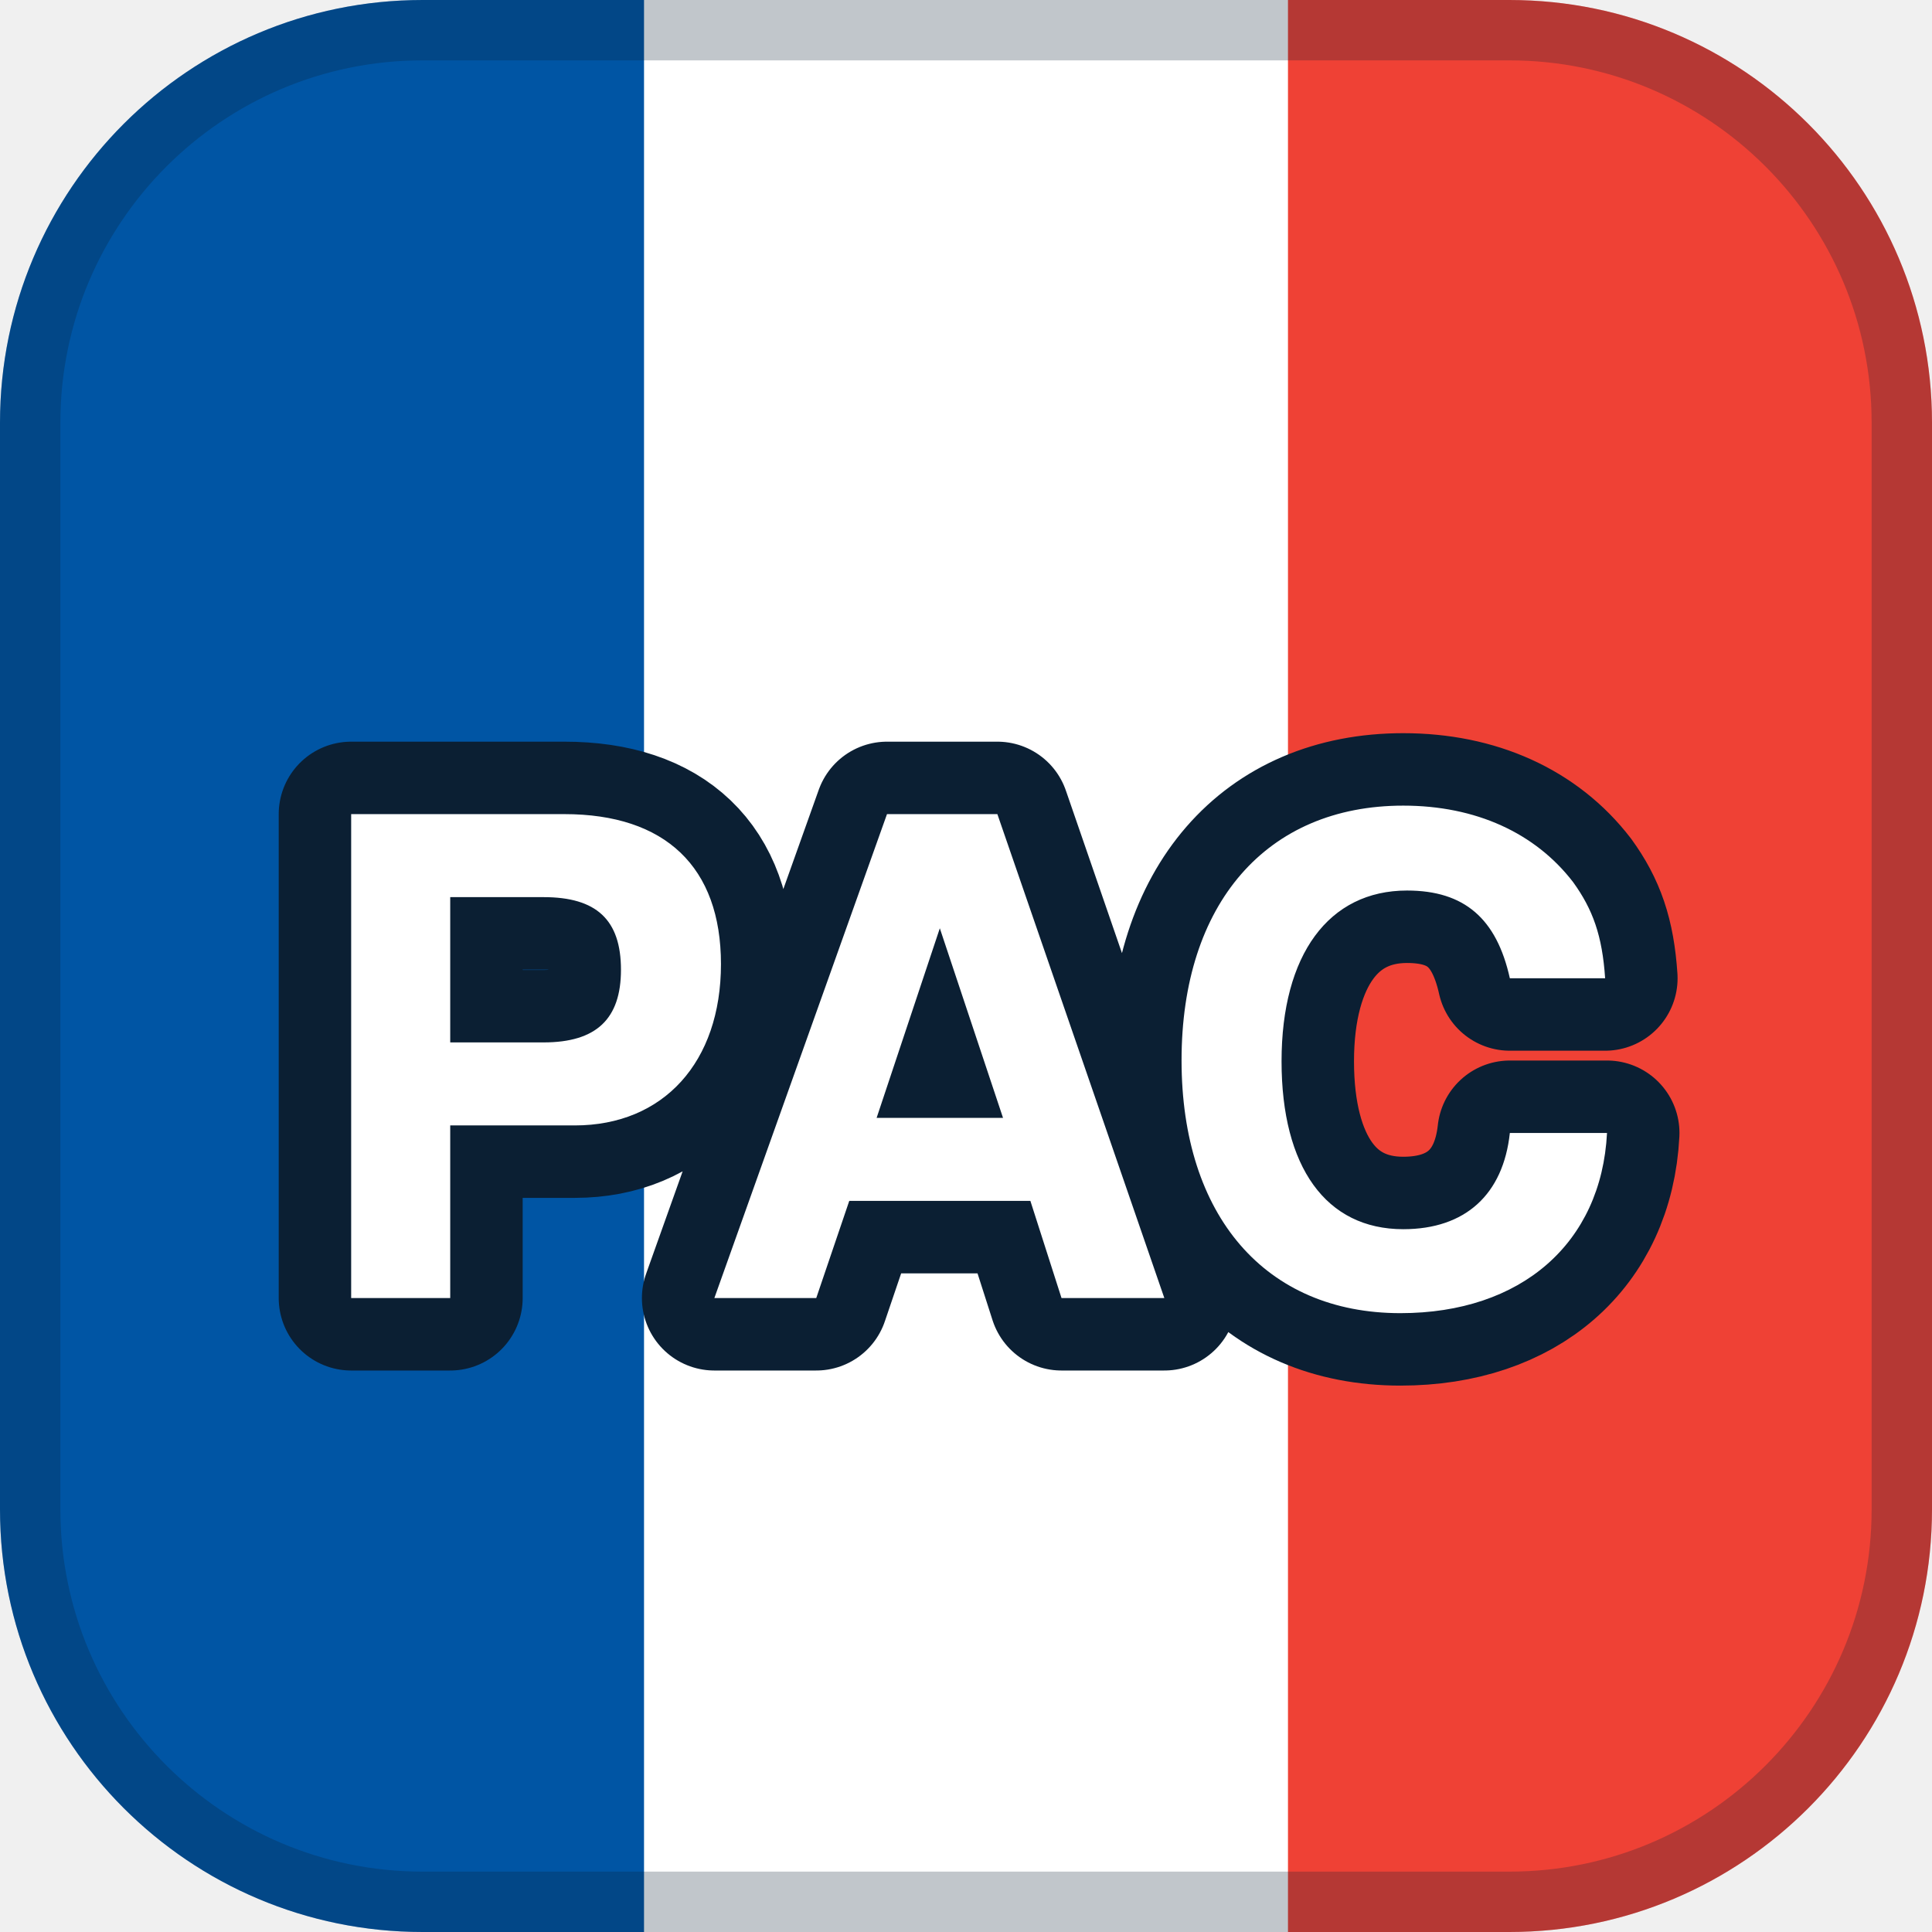
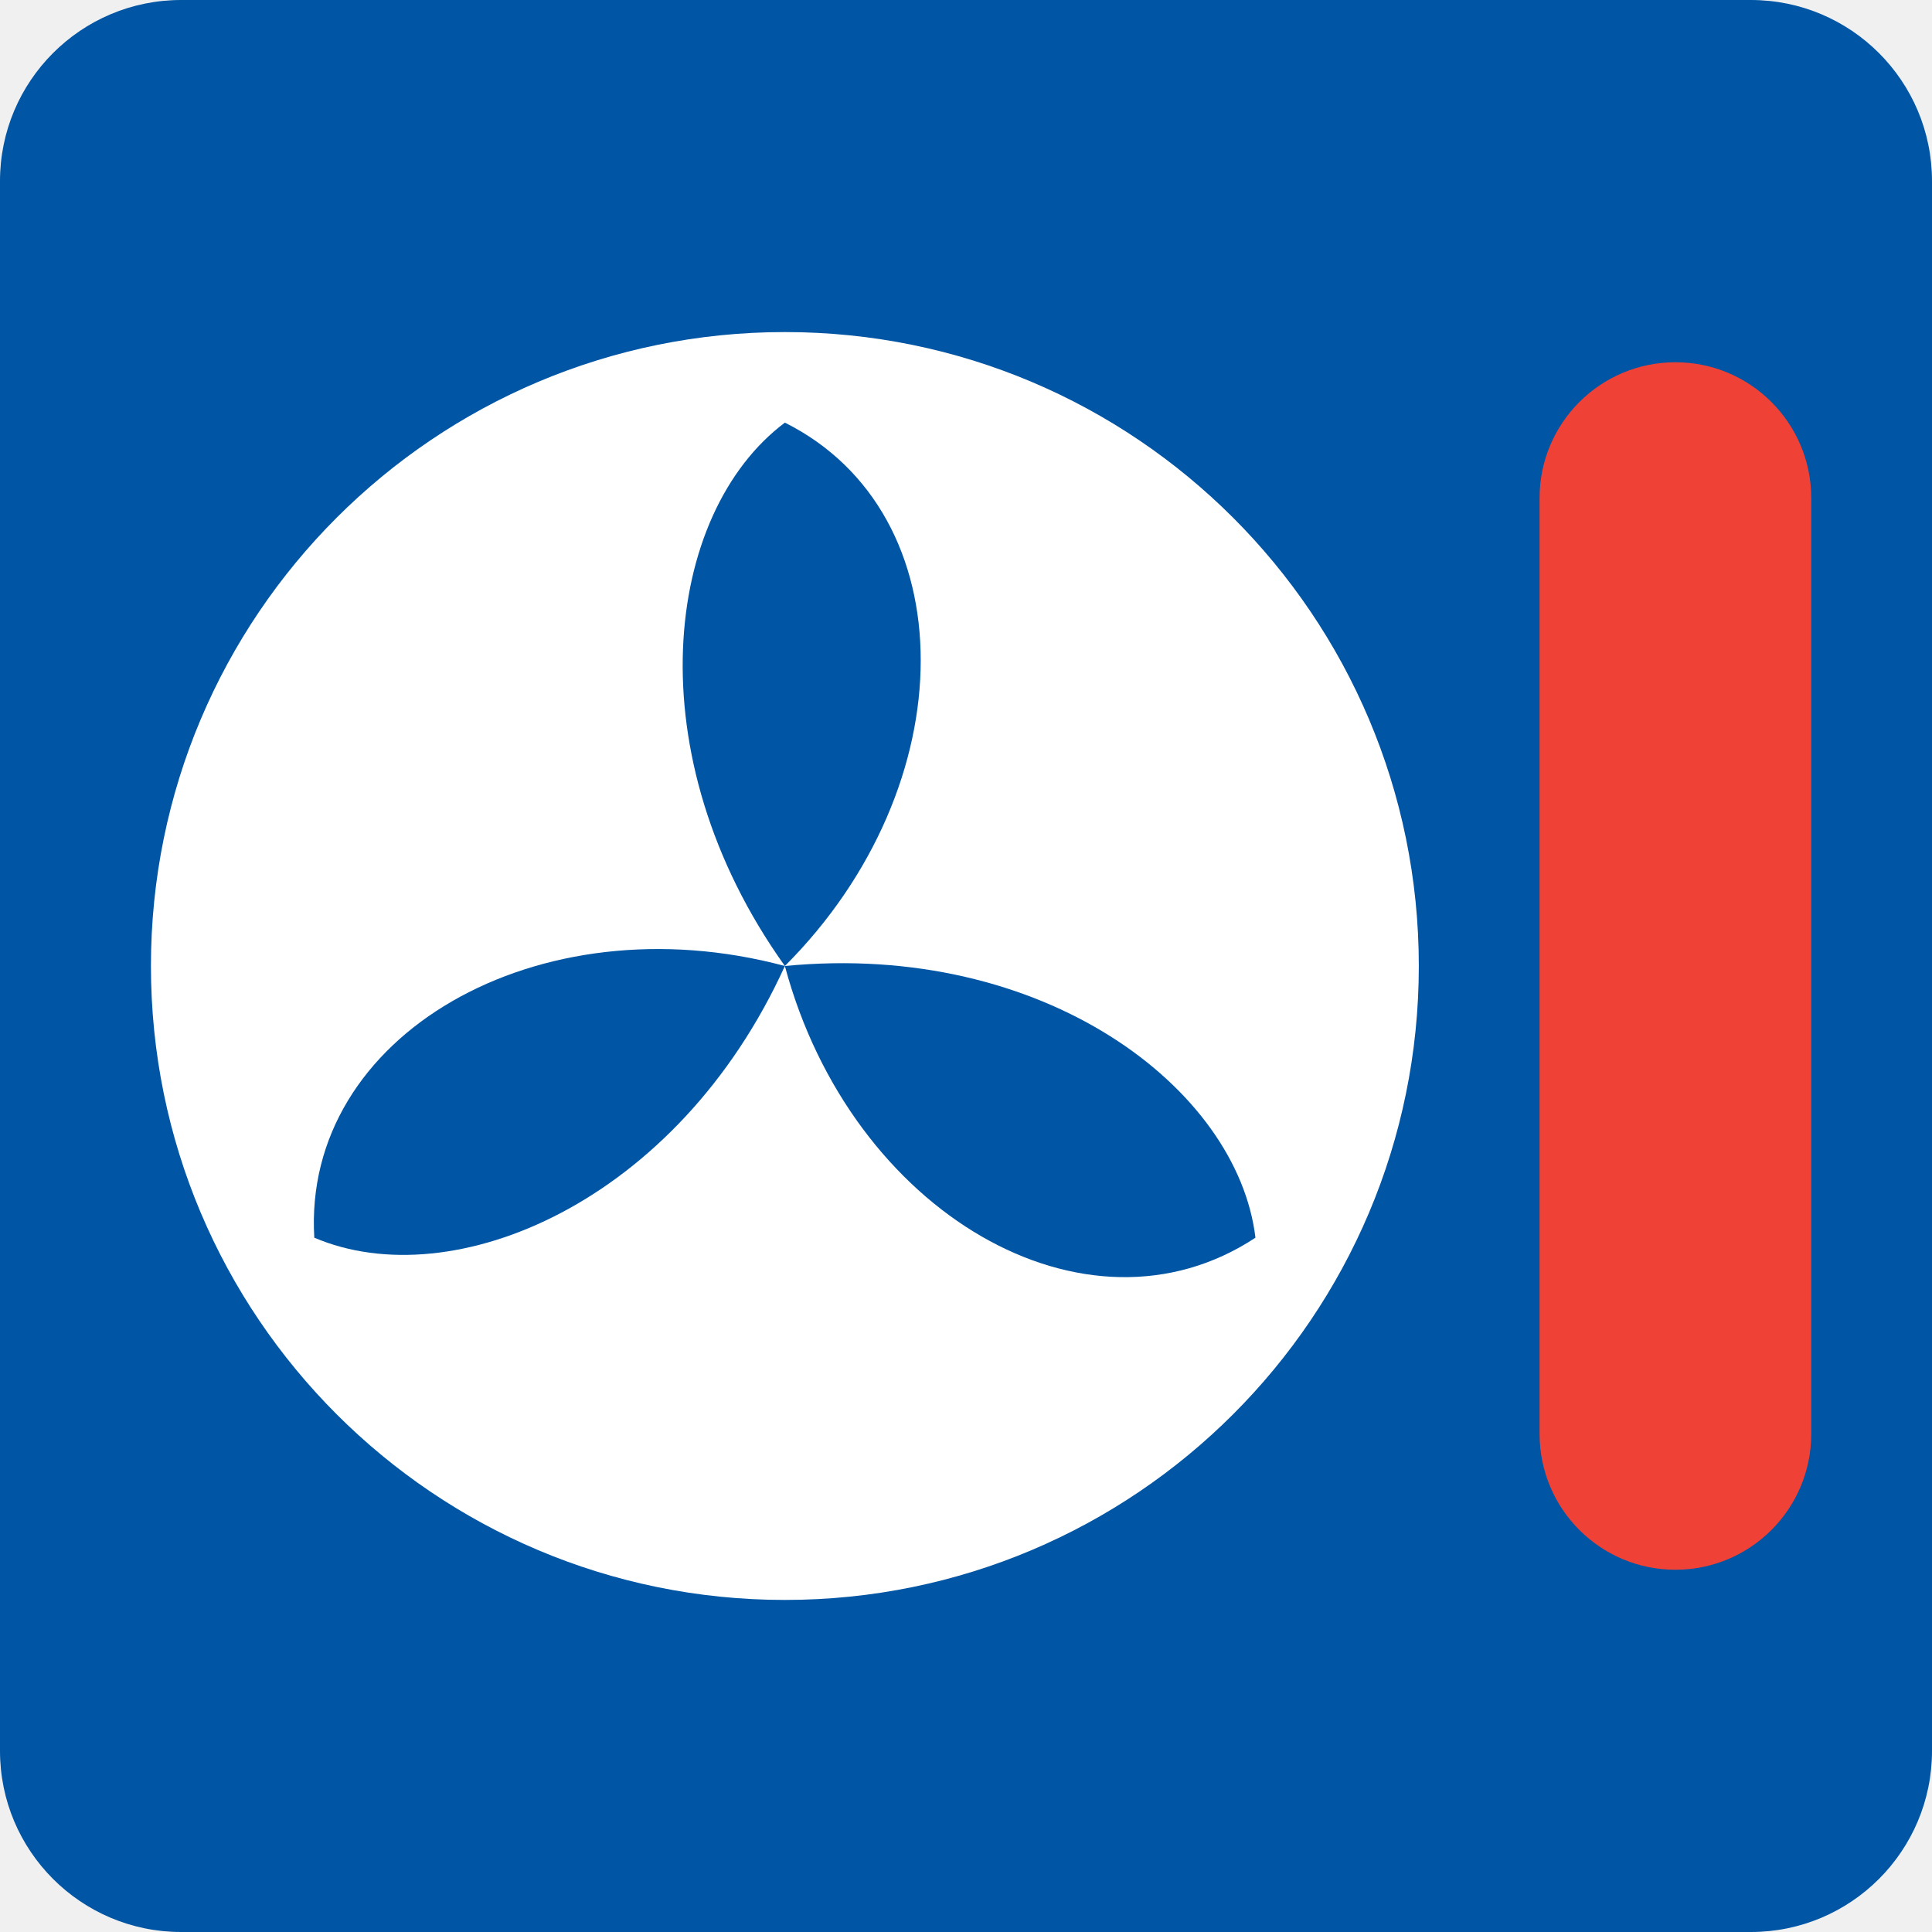
- <svg xmlns="http://www.w3.org/2000/svg" viewBox="0 0 32 32">
-   <defs>
-     <clipPath id="r">
-       <rect width="32" height="32" rx="7" />
-     </clipPath>
-   </defs>
-   <g clip-path="url(#r)">
-     <rect x="0.000" y="0" width="10.717" height="32" fill="#0055A4" />
-     <rect x="10.667" y="0" width="10.717" height="32" fill="#FFFFFF" />
-     <rect x="21.333" y="0" width="10.717" height="32" fill="#EF4135" />
+ <svg xmlns="http://www.w3.org/2000/svg" viewBox="0 0 64 64">
+   <rect width="64" height="64" rx="6" fill="#0055A4" />
+   <circle cx="26" cy="32" r="21" fill="#FFFFFF" />
+   <g fill="#0055A4">
+     <path d="M26 32 C21 25 22 17 26 14 C32 17 32 26 26 32 Z" transform="rotate(0 26 32)" />
+     <path d="M26 32 C21 25 22 17 26 14 C32 17 32 26 26 32 Z" transform="rotate(120 26 32)" />
+     <path d="M26 32 C21 25 22 17 26 14 C32 17 32 26 26 32 Z" transform="rotate(240 26 32)" />
  </g>
-   <rect x="0.5" y="0.5" width="31" height="31" rx="6.5" fill="none" stroke="#0B1F33" stroke-opacity=".25" />
-   <text x="16" y="21.5" font-size="11" font-weight="900" fill="#fff" stroke="#0B1F33" stroke-width="2.4" paint-order="stroke" stroke-linejoin="round" font-family="Helvetica, Arial, sans-serif" text-anchor="middle">PAC</text>
+   <rect x="51" y="12" width="9" height="40" rx="4.5" fill="#EF4135" />
</svg>
